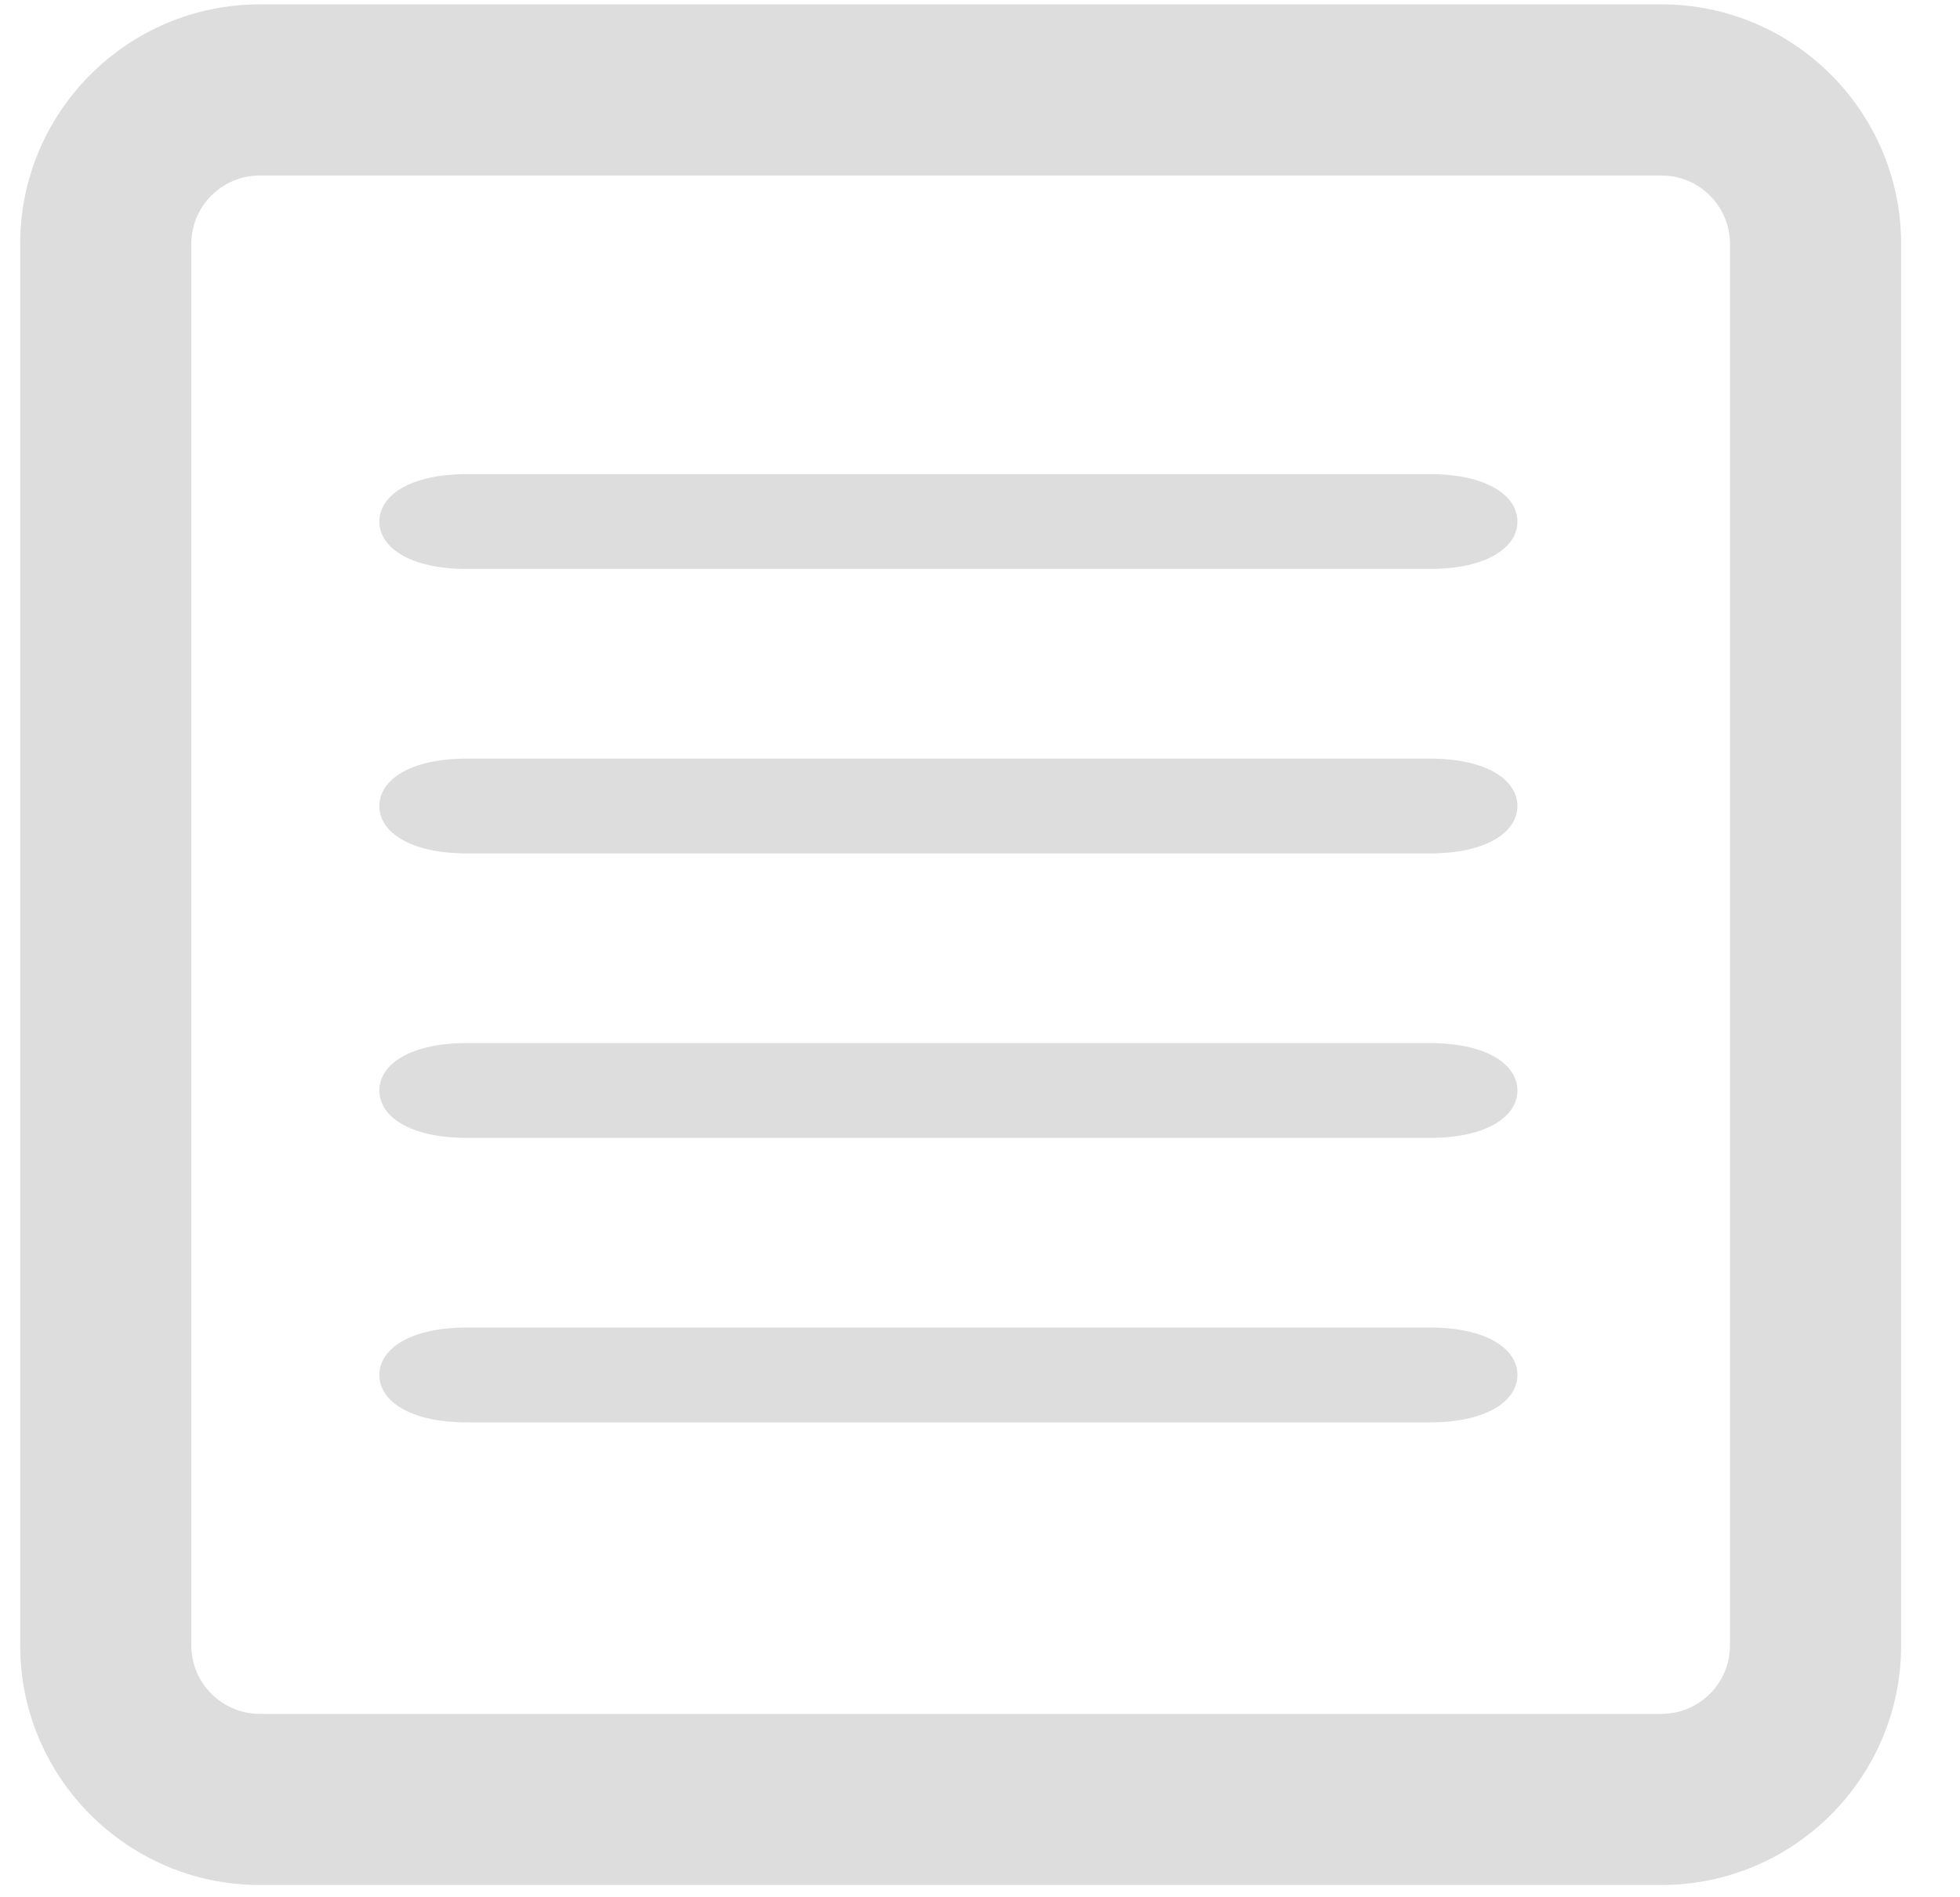
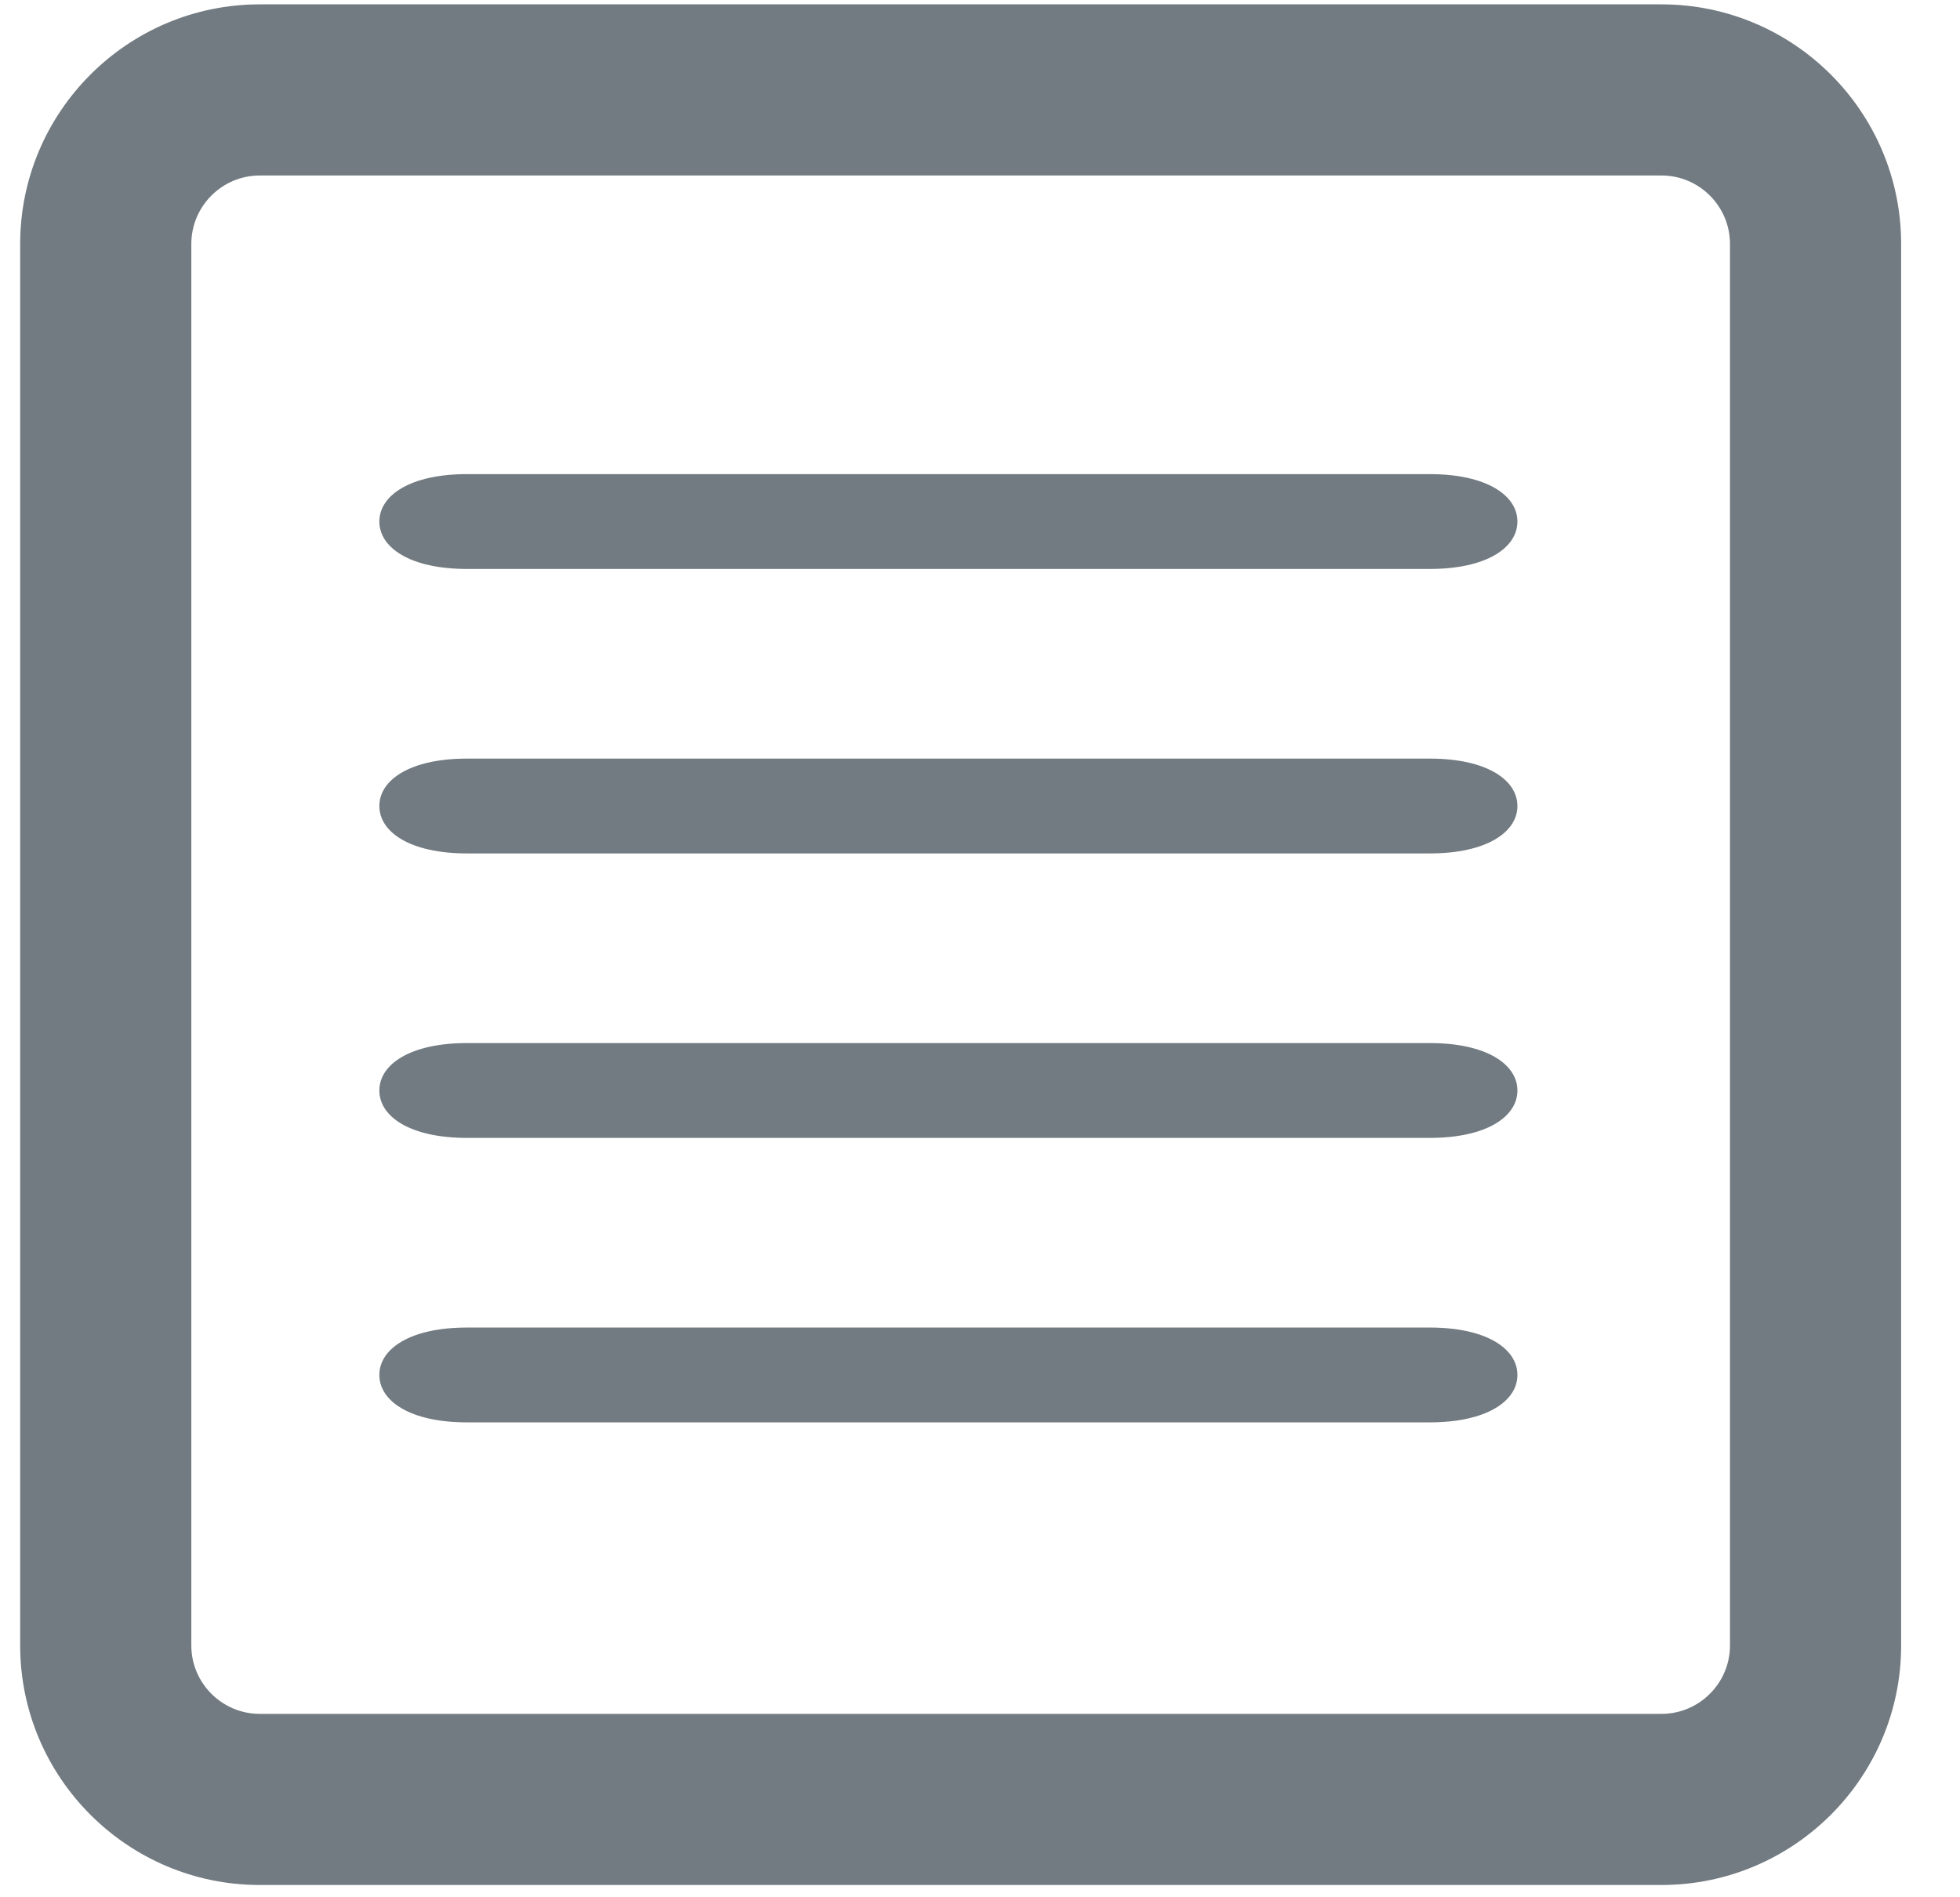
<svg xmlns="http://www.w3.org/2000/svg" width="31px" height="30px" viewBox="0 0 31 30" version="1.1">
  <defs />
  <g id="Page-1" stroke="none" stroke-width="1" fill="none" fill-rule="evenodd">
-     <g id="Style-Guide" transform="translate(-3579, -915)" fill="#DDDDDD">
+     <g id="Style-Guide" transform="translate(-3579, -915)" fill="#727b81">
      <g id="TextResource-Copy" transform="translate(3579, 915)">
        <g id="Page-1">
          <path d="M26.279,29.818 L4.108,29.818 C2.019,29.818 0.319,28.118 0.319,26.029 L0.319,3.859 C0.319,1.769 2.019,0.069 4.108,0.069 L26.279,0.069 C28.369,0.069 30.069,1.769 30.069,3.859 L30.069,26.029 C30.069,28.118 28.369,29.818 26.279,29.818 L26.279,29.818 Z M4.108,2.776 C3.512,2.776 3.026,3.262 3.026,3.859 L3.026,26.029 C3.026,26.625 3.512,27.111 4.108,27.111 L26.279,27.111 C26.876,27.111 27.362,26.625 27.362,26.029 L27.362,3.859 C27.362,3.262 26.876,2.776 26.279,2.776 L4.108,2.776 L4.108,2.776 Z" id="Fill-1" />
          <path d="M22.615,9 L7.385,9 C6.489,9 6,8.664 6,8.25 C6,7.836 6.489,7.5 7.385,7.5 L22.615,7.5 C23.511,7.5 24,7.836 24,8.25 C24,8.664 23.511,9 22.615,9" id="Fill-3" />
          <path d="M22.615,13.5 L7.385,13.5 C6.489,13.5 6,13.164 6,12.75 C6,12.336 6.489,12 7.385,12 L22.615,12 C23.511,12 24,12.336 24,12.75 C24,13.164 23.511,13.5 22.615,13.5" id="Fill-4" />
          <path d="M22.615,18 L7.385,18 C6.489,18 6,17.665 6,17.25 C6,16.836 6.489,16.5 7.385,16.5 L22.615,16.5 C23.511,16.5 24,16.836 24,17.25 C24,17.665 23.511,18 22.615,18" id="Fill-5" />
          <path d="M22.615,22.5 L7.385,22.5 C6.489,22.5 6,22.164 6,21.75 C6,21.335 6.489,21 7.385,21 L22.615,21 C23.511,21 24,21.335 24,21.75 C24,22.164 23.511,22.5 22.615,22.5" id="Fill-6" />
        </g>
      </g>
    </g>
  </g>
</svg>
